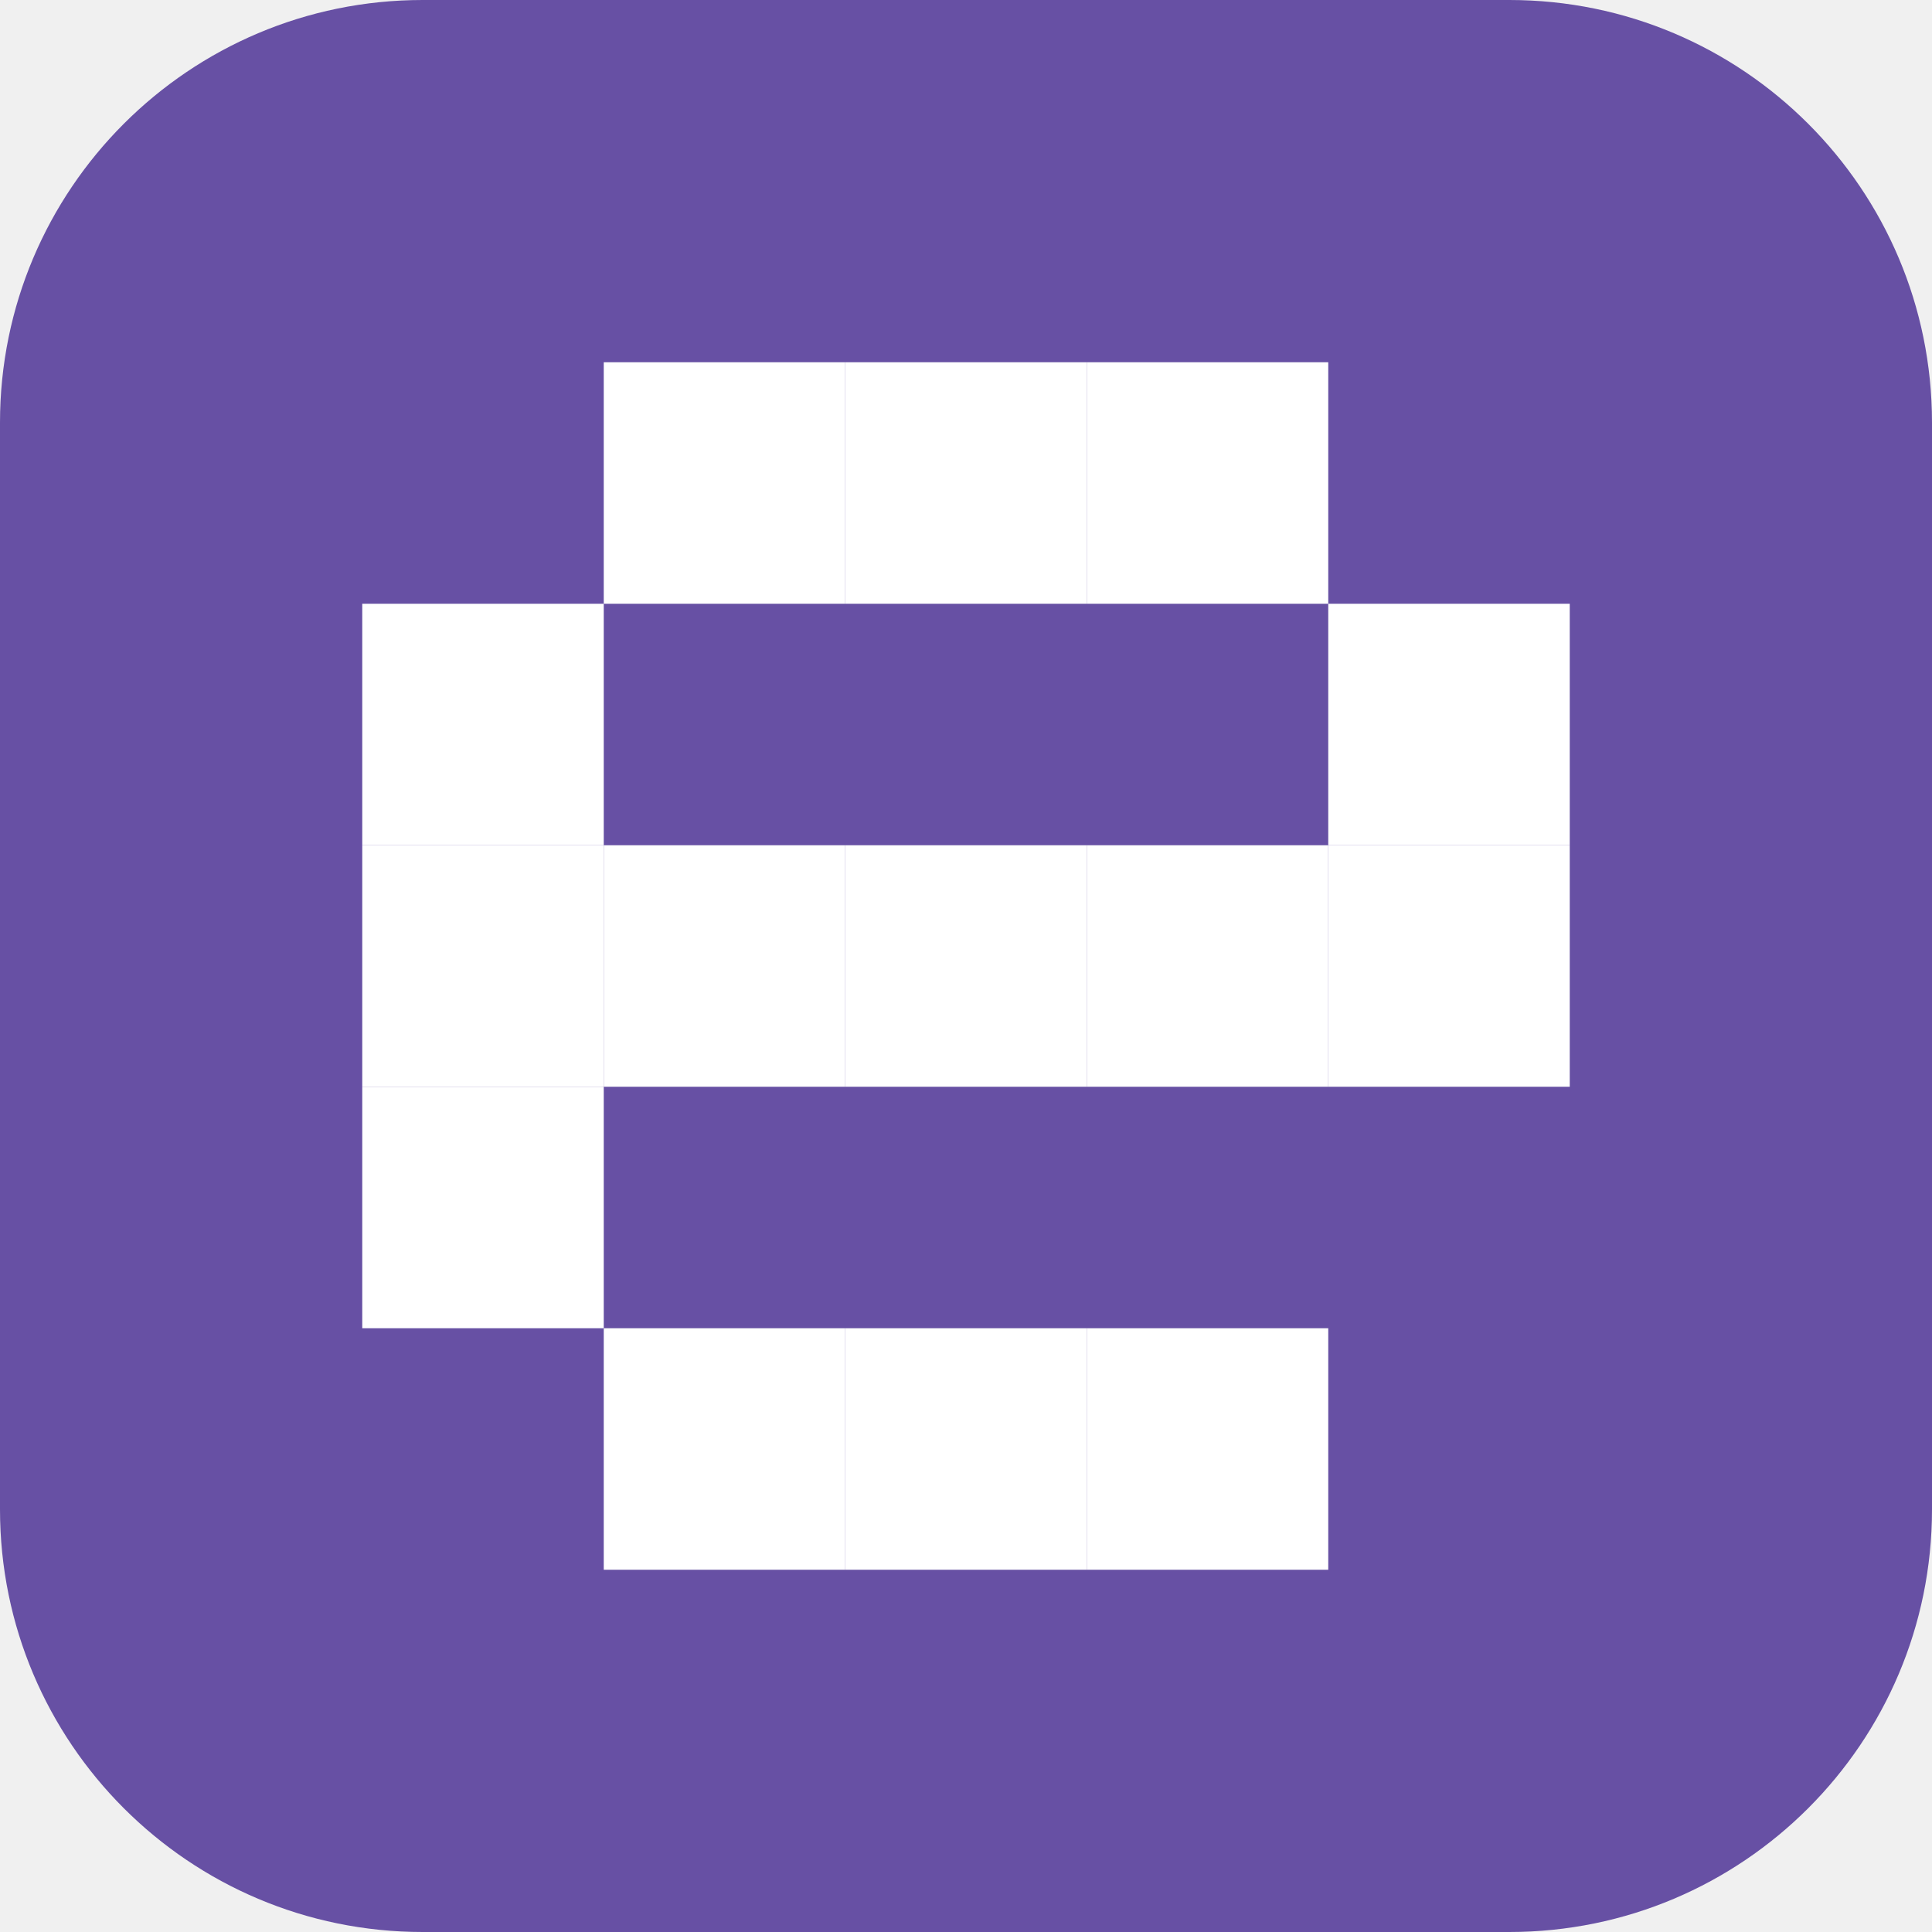
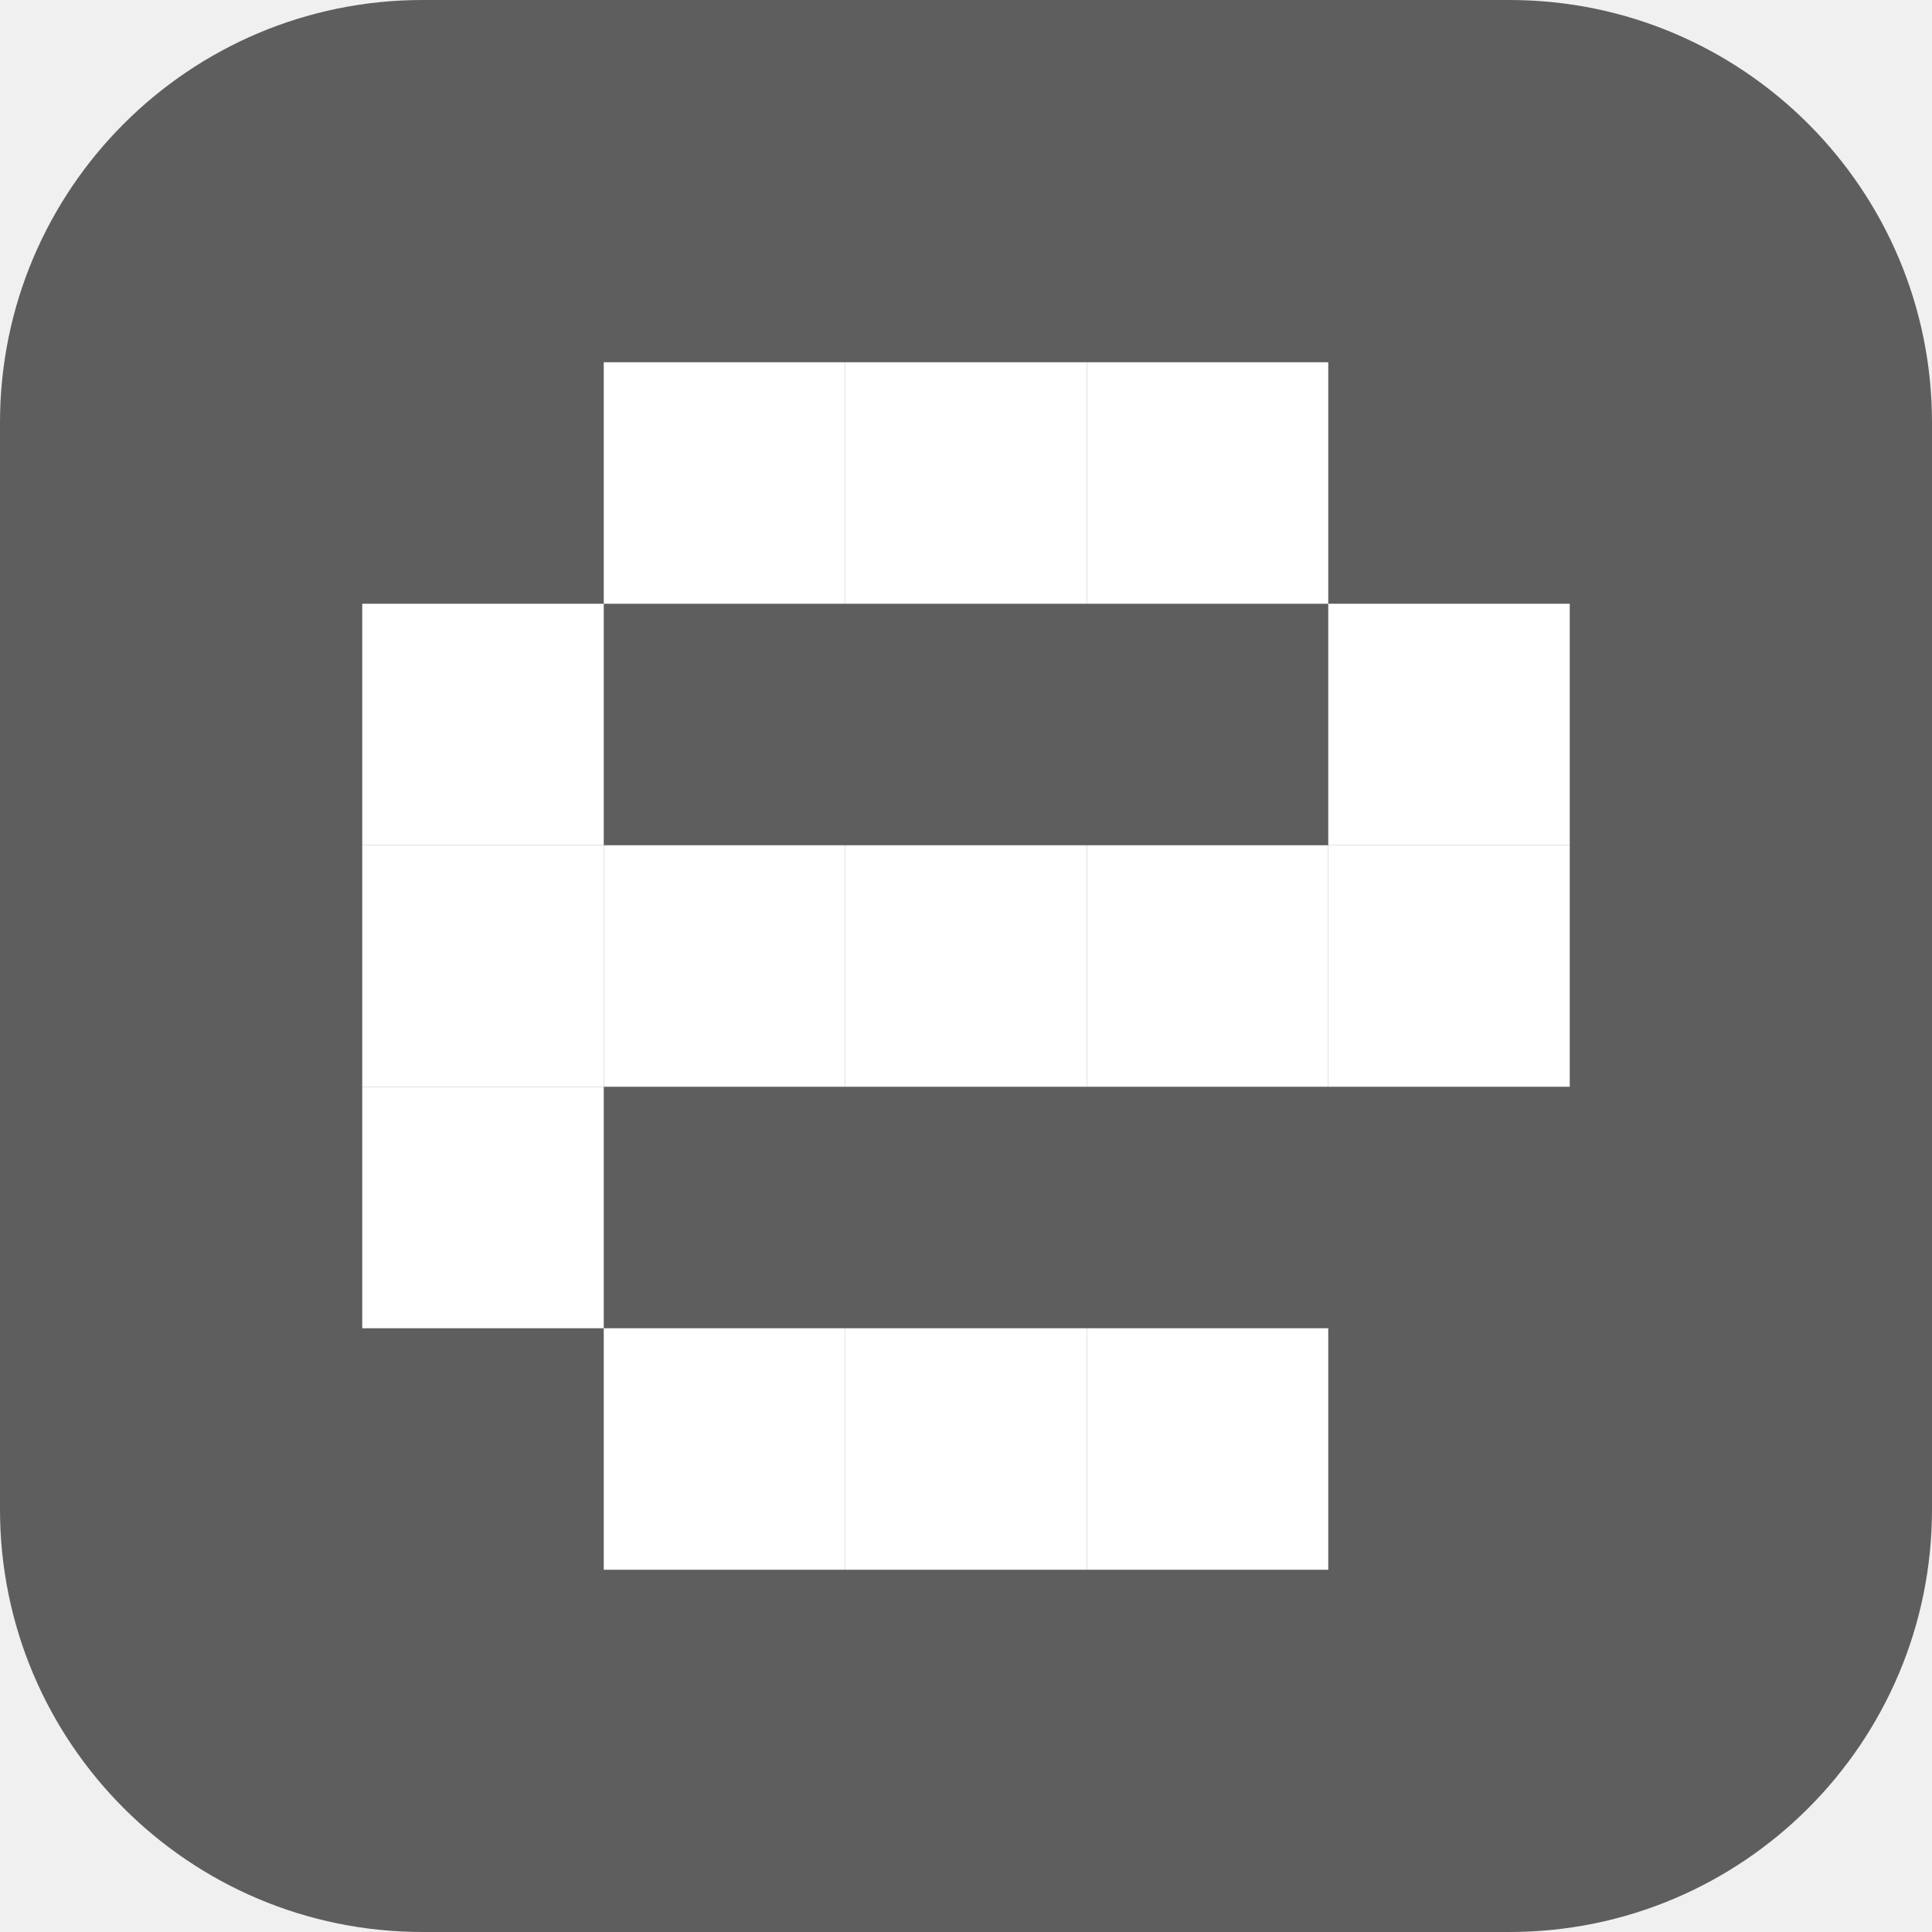
<svg xmlns="http://www.w3.org/2000/svg" viewBox="0 0 16 16" role="img" aria-label="erenium">
-   <rect width="16" height="16" rx="3.5" fill="#6750a4" />
+   <rect width="16" height="16" rx="3.5" fill="#5e5e5e" />
  <g fill="#ffffff">
    <rect x="5" y="3" width="2" height="2" />
    <rect x="7" y="3" width="2" height="2" />
    <rect x="9" y="3" width="2" height="2" />
    <rect x="3" y="5" width="2" height="2" />
    <rect x="11" y="5" width="2" height="2" />
    <rect x="3" y="7" width="2" height="2" />
    <rect x="5" y="7" width="2" height="2" />
    <rect x="7" y="7" width="2" height="2" />
    <rect x="9" y="7" width="2" height="2" />
    <rect x="11" y="7" width="2" height="2" />
    <rect x="3" y="9" width="2" height="2" />
    <rect x="5" y="11" width="2" height="2" />
    <rect x="7" y="11" width="2" height="2" />
    <rect x="9" y="11" width="2" height="2" />
  </g>
</svg>
